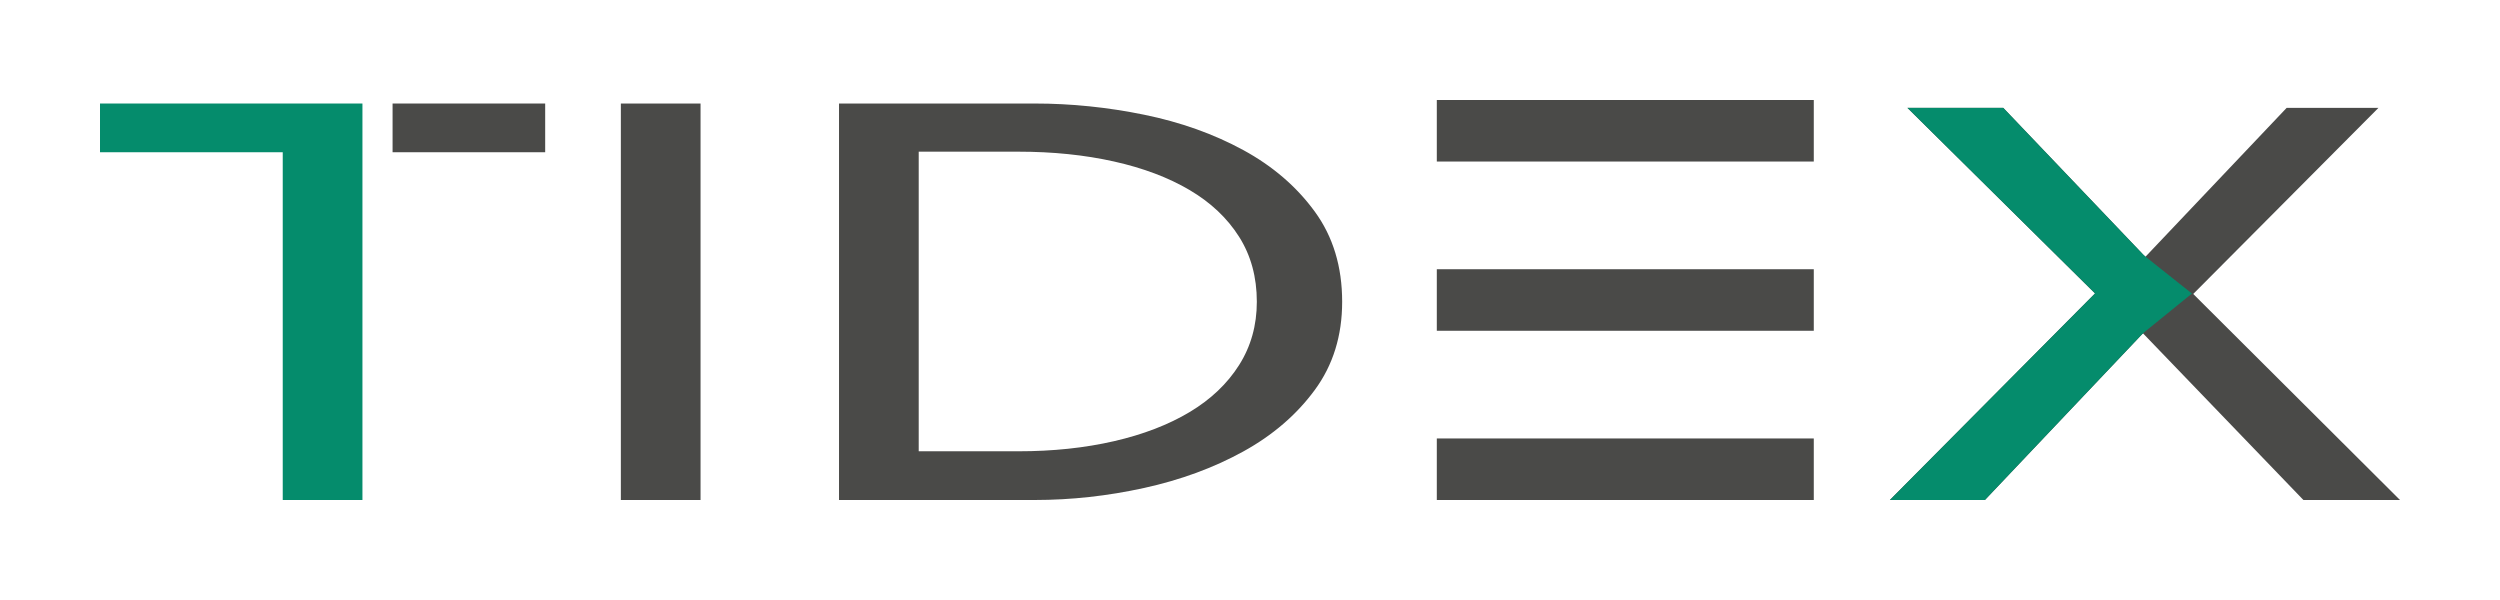
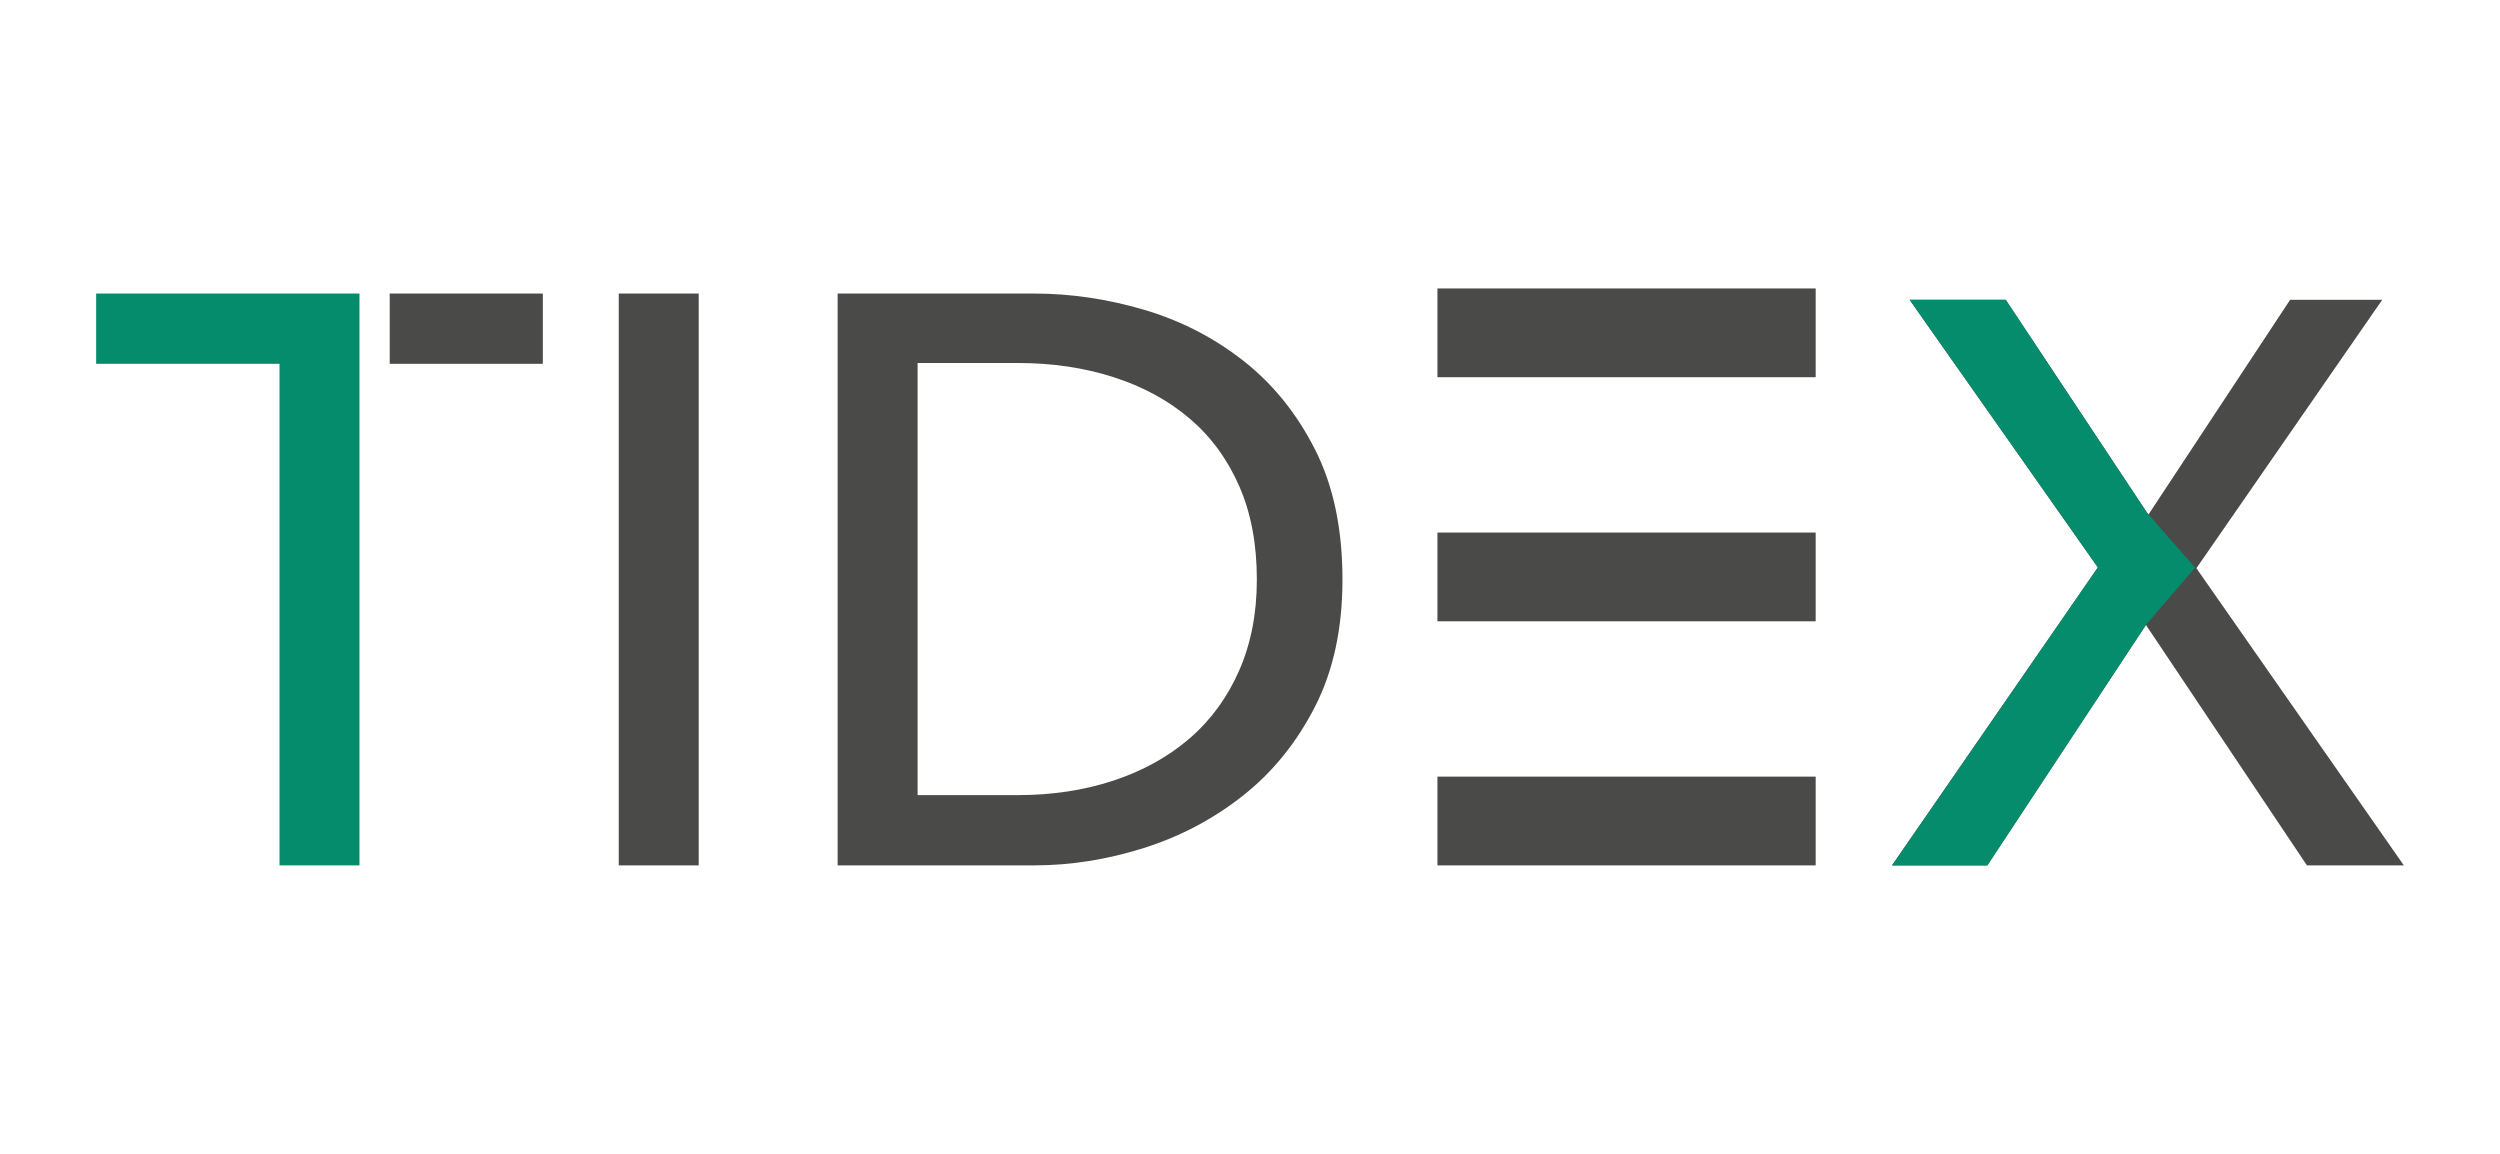
- <svg xmlns="http://www.w3.org/2000/svg" width="500" height="120" viewBox="0 0 500 120" fill="none">
-   <path fill-rule="evenodd" clip-rule="evenodd" d="M429.069 51.372L457.328 21.575H475.689L438.648 58.794L480 100H460.681L428.59 66.658L396.977 100H377.977L419.01 58.683L381.49 21.575H400.649L429.069 51.372Z" fill="#4A4A48" />
-   <path fill-rule="evenodd" clip-rule="evenodd" d="M428.59 66.658L396.977 100H377.977L419.01 58.683L381.49 21.575H400.649L429.069 51.372" fill="#058C6C" />
-   <path d="M362.756 20H287.361V32.308H362.756V20Z" fill="#4A4A48" />
-   <path d="M362.756 53.846H287.361V66.154H362.756V53.846Z" fill="#4A4A48" />
-   <path d="M362.756 87.692H287.361V100H362.756V87.692Z" fill="#4A4A48" />
-   <path fill-rule="evenodd" clip-rule="evenodd" d="M438.387 58.709L428.35 66.85L428.632 50.965L438.387 58.709Z" fill="#058C6C" />
-   <path fill-rule="evenodd" clip-rule="evenodd" d="M140.11 100H124.171V20.704H140.11V100ZM167.803 20.704H206.928C214.227 20.704 221.526 21.451 228.825 22.944C236.124 24.437 242.725 26.789 248.628 30C254.532 33.211 259.309 37.317 262.958 42.32C266.607 47.323 268.432 53.333 268.432 60.352C268.432 67.147 266.607 73.027 262.958 77.992C259.309 82.957 254.532 87.064 248.628 90.312C242.725 93.56 236.124 95.987 228.825 97.592C221.526 99.197 214.227 100 206.928 100H167.803V20.704ZM183.743 90.256H203.708C210.577 90.256 216.937 89.584 222.787 88.24C228.637 86.896 233.682 84.955 237.922 82.416C242.161 79.877 245.462 76.741 247.823 73.008C250.185 69.275 251.366 65.056 251.366 60.352C251.366 55.424 250.185 51.093 247.823 47.36C245.462 43.627 242.161 40.509 237.922 38.008C233.682 35.507 228.637 33.603 222.787 32.296C216.937 30.989 210.577 30.336 203.708 30.336H183.743V90.256Z" fill="#4A4A48" />
-   <path fill-rule="evenodd" clip-rule="evenodd" d="M78.515 20.704H109.037V30.448H78.515V20.704Z" fill="#4A4A48" />
-   <path fill-rule="evenodd" clip-rule="evenodd" d="M72.488 100H56.548V30.448H20V20.704H72.488V30.448V100Z" fill="#058C6C" />
+ <svg xmlns="http://www.w3.org/2000/svg" width="260" height="120" viewBox="0 0 260 120" fill="none">
+   <path fill-rule="evenodd" clip-rule="evenodd" d="M223.427 53.529L238.171 31.182H247.751L228.425 59.095L250 90H239.921L223.177 64.994L206.684 90H196.771L218.179 59.012L198.603 31.182H208.599L223.427 53.529Z" fill="#4A4A48" />
+   <path fill-rule="evenodd" clip-rule="evenodd" d="M223.177 64.994L206.684 90H196.771L218.179 59.012L198.603 31.182H208.599L223.427 53.529" fill="#058C6C" />
+   <path d="M188.83 30H149.493V39.231H188.83V30Z" fill="#4A4A48" />
+   <path d="M188.83 55.385H149.493V64.615H188.83V55.385Z" fill="#4A4A48" />
+   <path d="M188.83 80.769H149.493V90H188.83V80.769Z" fill="#4A4A48" />
+   <path fill-rule="evenodd" clip-rule="evenodd" d="M228.289 59.031L223.052 65.138L223.199 53.224L228.289 59.031Z" fill="#058C6C" />
+   <path fill-rule="evenodd" clip-rule="evenodd" d="M72.666 90H64.35V30.528H72.666V90ZM87.115 30.528H107.527C111.336 30.528 115.144 31.088 118.952 32.208C122.76 33.328 126.204 35.092 129.284 37.5C132.364 39.908 134.856 42.988 136.761 46.74C138.665 50.492 139.617 55 139.617 60.264C139.617 65.36 138.665 69.77 136.761 73.494C134.856 77.218 132.364 80.298 129.284 82.734C126.204 85.17 122.76 86.99 118.952 88.194C115.144 89.398 111.336 90 107.527 90H87.115V30.528ZM95.431 82.692H105.847C109.432 82.692 112.75 82.188 115.802 81.18C118.854 80.172 121.486 78.716 123.698 76.812C125.91 74.908 127.632 72.556 128.864 69.756C130.096 66.956 130.712 63.792 130.712 60.264C130.712 56.568 130.096 53.32 128.864 50.52C127.632 47.72 125.91 45.382 123.698 43.506C121.486 41.63 118.854 40.202 115.802 39.222C112.75 38.242 109.432 37.752 105.847 37.752H95.431V82.692Z" fill="#4A4A48" />
+   <path fill-rule="evenodd" clip-rule="evenodd" d="M40.529 30.528H56.454V37.836H40.529V30.528Z" fill="#4A4A48" />
+   <path fill-rule="evenodd" clip-rule="evenodd" d="M37.385 90H29.069V37.836H10V30.528H37.385V37.836V90Z" fill="#058C6C" />
</svg>
